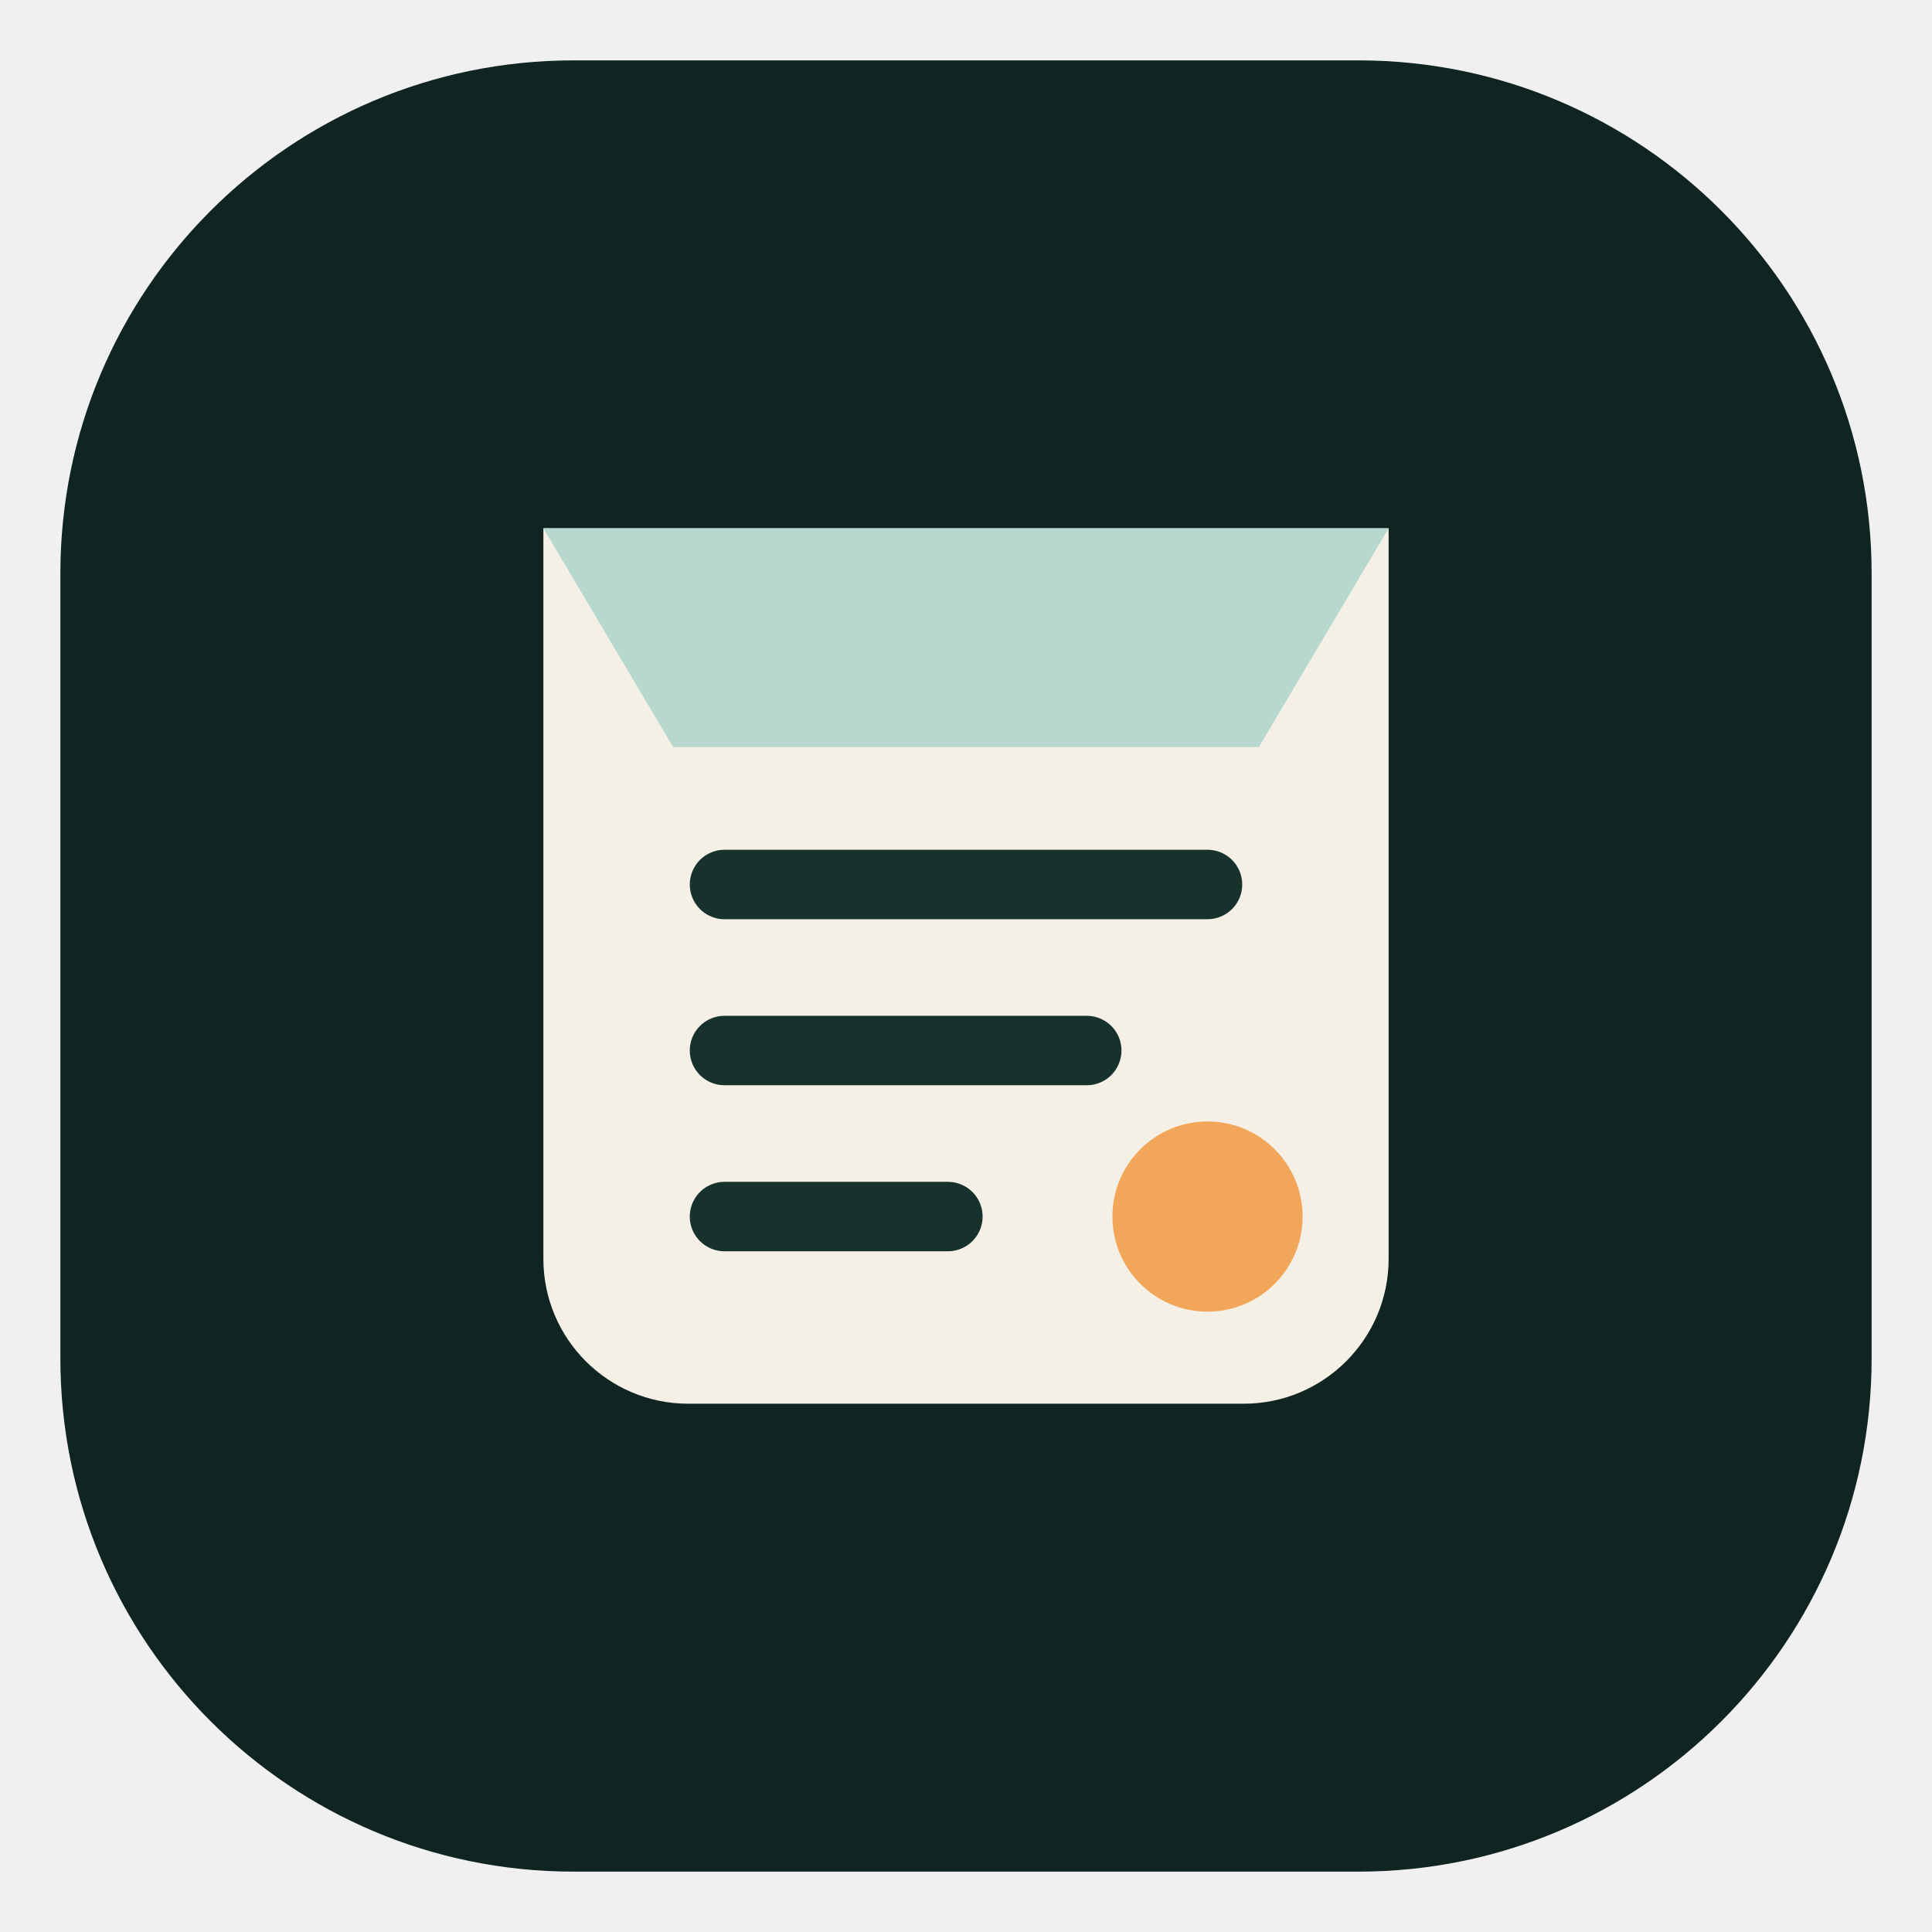
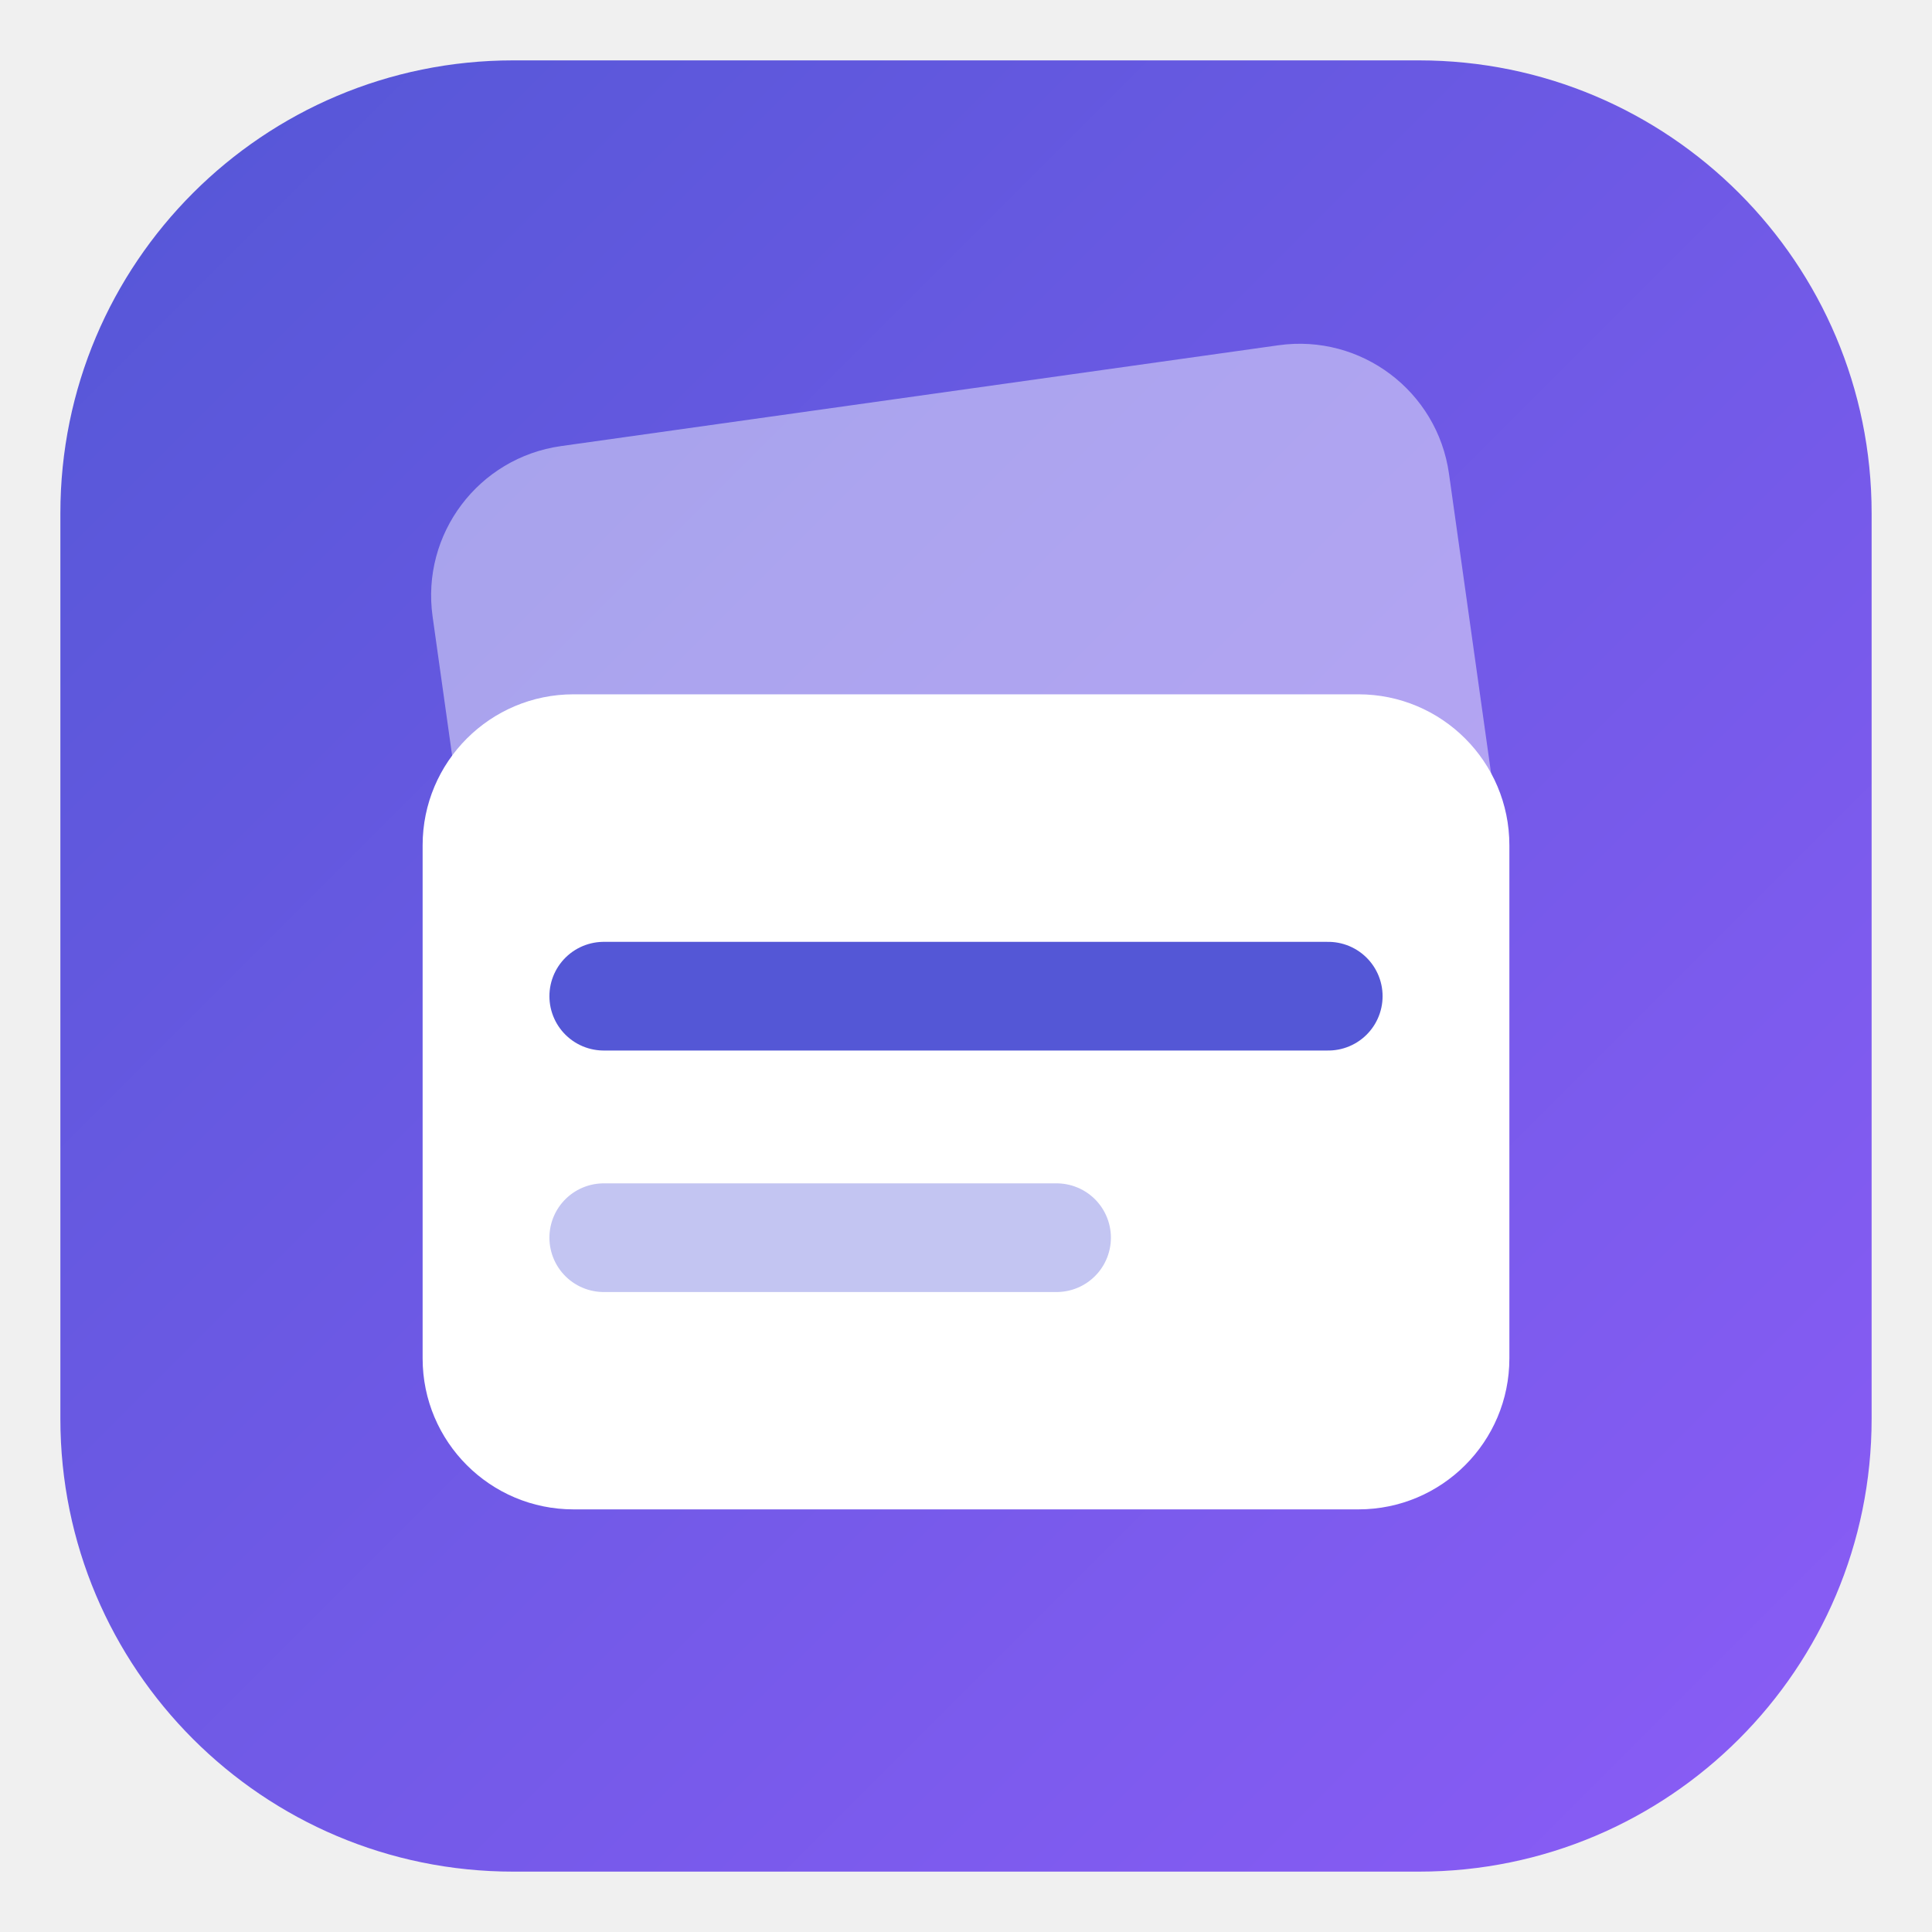
<svg xmlns="http://www.w3.org/2000/svg" viewBox="0 0 64 64">
-   <rect x="2" y="2" width="60" height="60" rx="17" fill="#102522" />
-   <path d="M18 17.5h28v24.2c0 2.65-2.15 4.8-4.8 4.8H22.8a4.8 4.8 0 0 1-4.8-4.8V17.5Z" fill="#F5F0E5" />
-   <path d="M18 17.5h28l-4.3 7.25H22.3L18 17.5Z" fill="#B7D8CF" />
-   <path d="M24 29.3h16M24 34.8h12M24 40.3h7.4" stroke="#17312D" stroke-width="2.3" stroke-linecap="round" />
-   <circle cx="40" cy="40.3" r="3.15" fill="#F2A65A" />
+   <defs>
+     <linearGradient id="g" x1="0" y1="0" x2="1" y2="1">
+       <stop offset="0" stop-color="#5457d6" />
+       <stop offset="1" stop-color="#8b5cf6" />
+     </linearGradient>
+   </defs>
+   <rect x="2" y="2" width="60" height="60" rx="15" fill="url(#g)" />
+   <g transform="rotate(-8 32 24)">
+     <rect x="15" y="13" width="34" height="24" rx="5" fill="#ffffff" opacity="0.45" />
+   </g>
+   <rect x="14" y="23" width="36" height="27" rx="5" fill="#ffffff" />
+   <line x1="20" y1="33" x2="44" y2="33" stroke="#5457d6" stroke-width="3.6" stroke-linecap="round" />
+   <line x1="20" y1="41" x2="35" y2="41" stroke="#c3c5f2" stroke-width="3.6" stroke-linecap="round" />
</svg>
